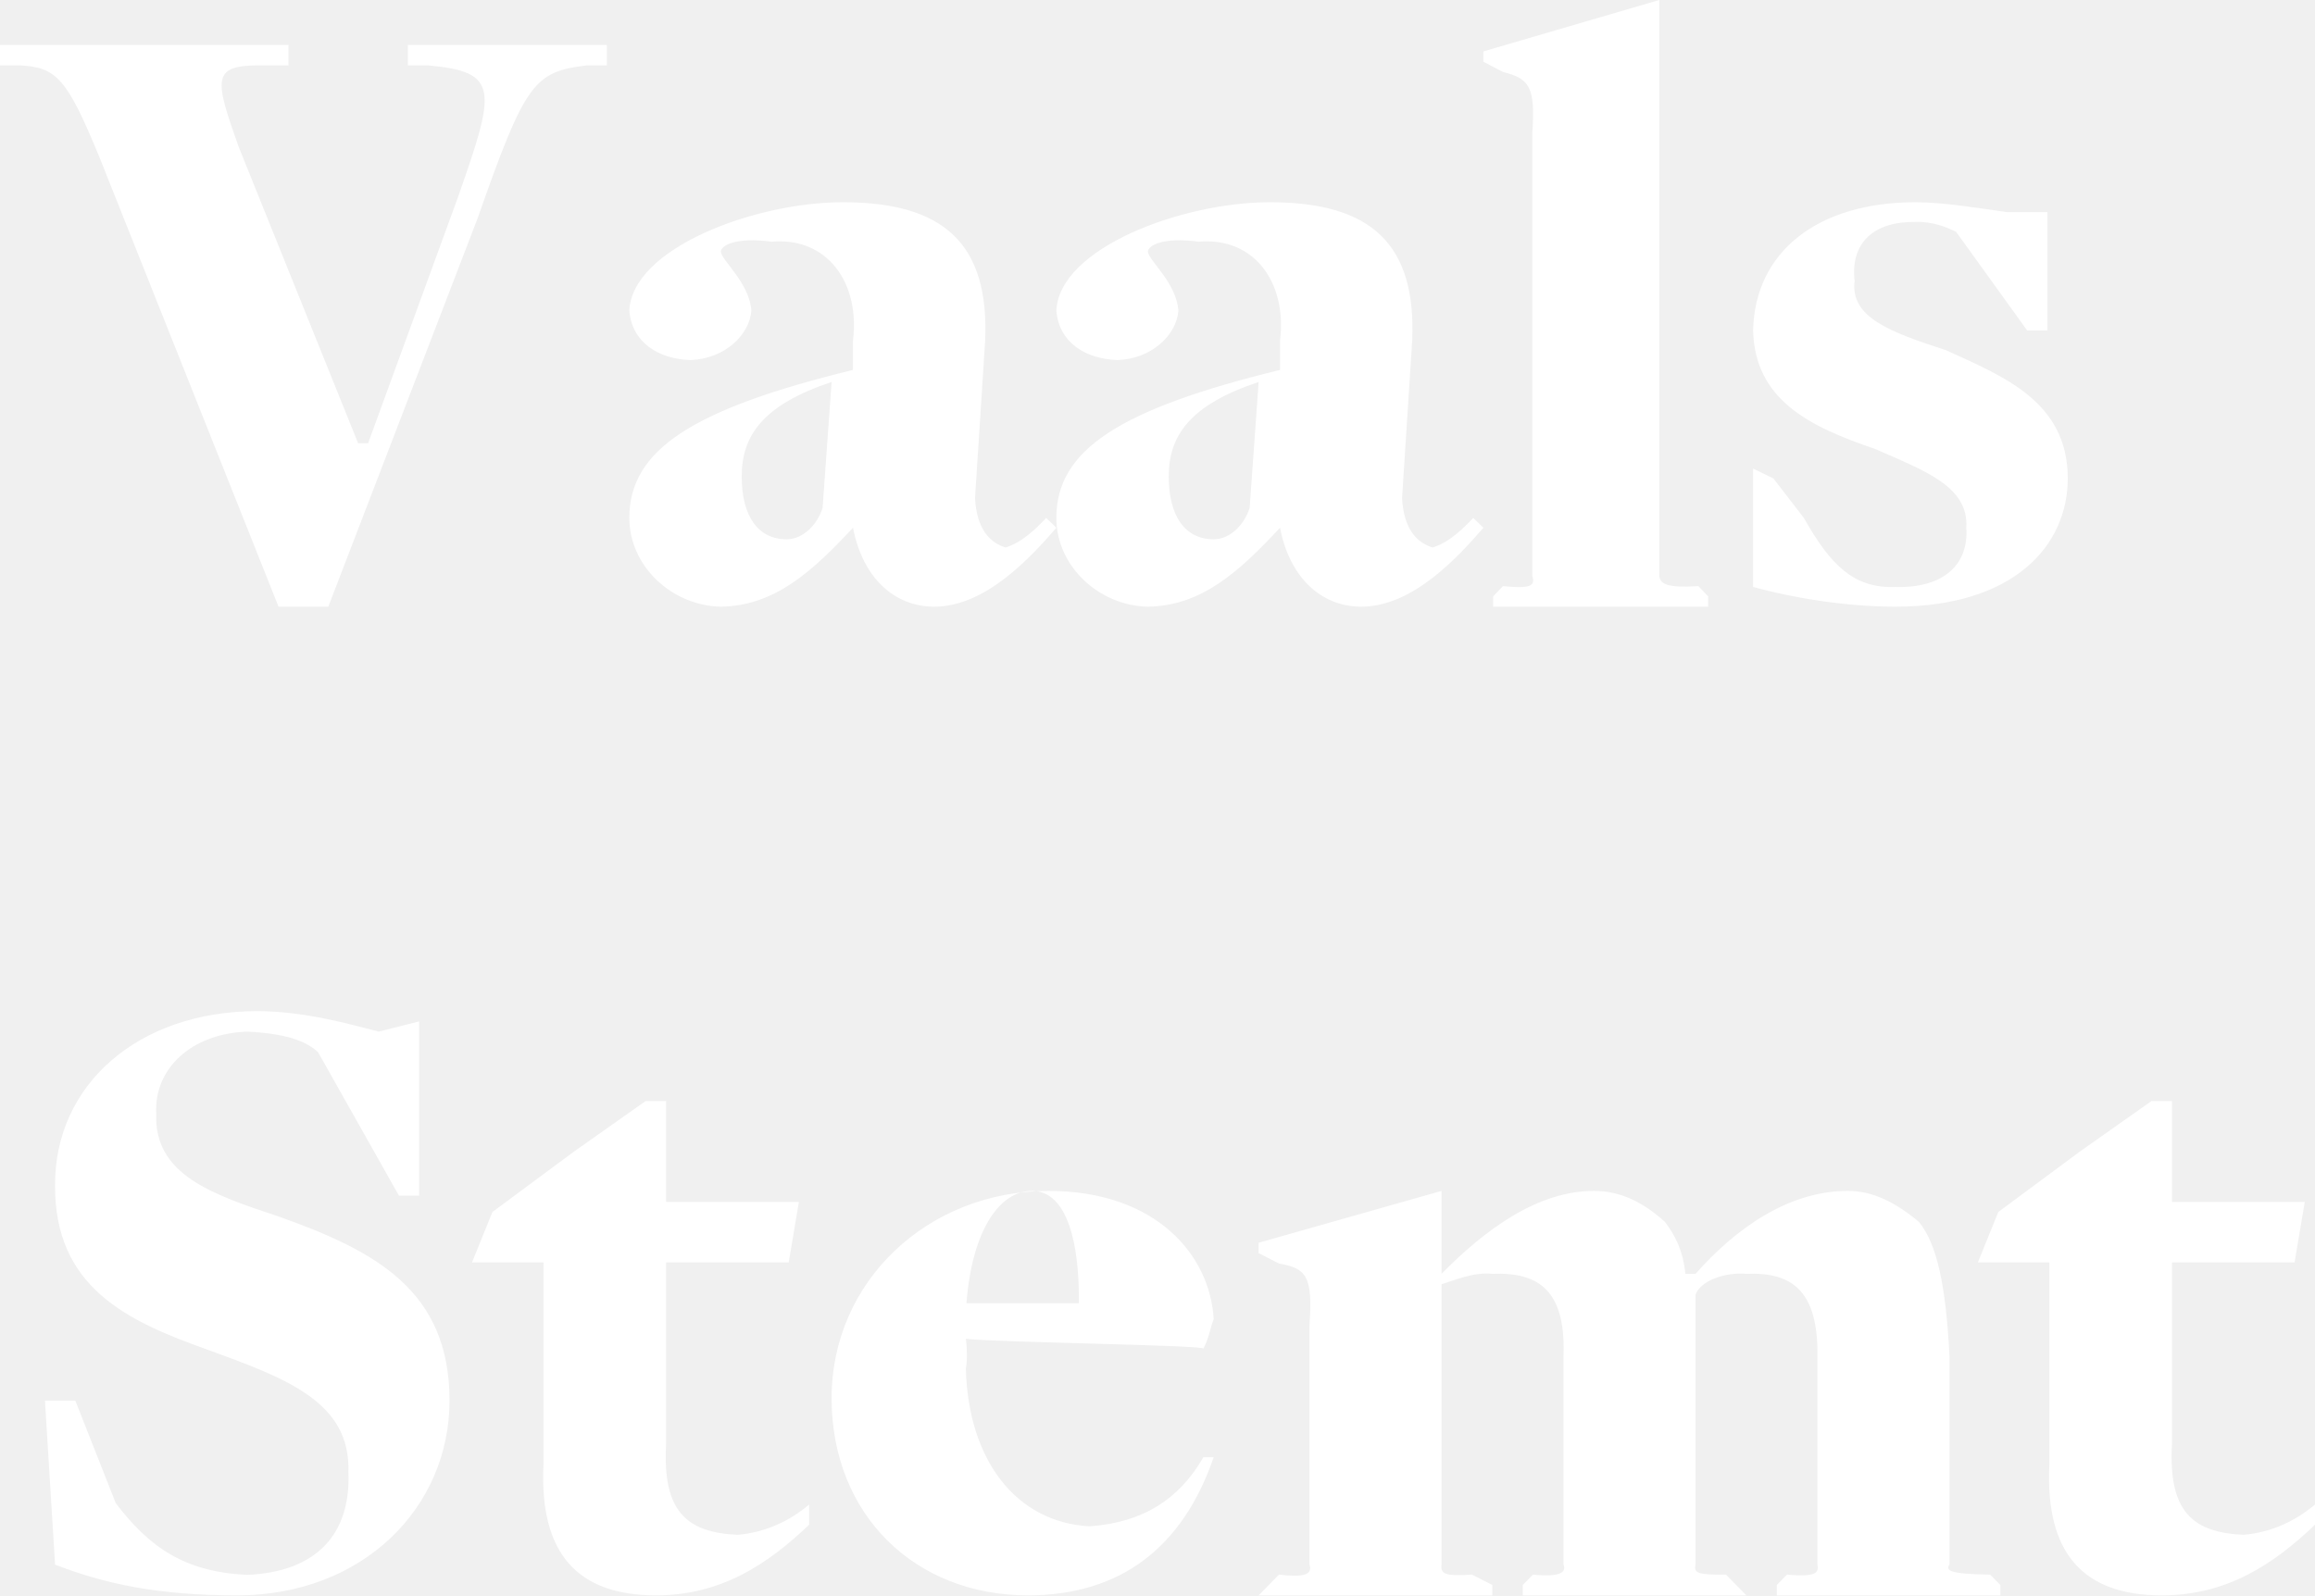
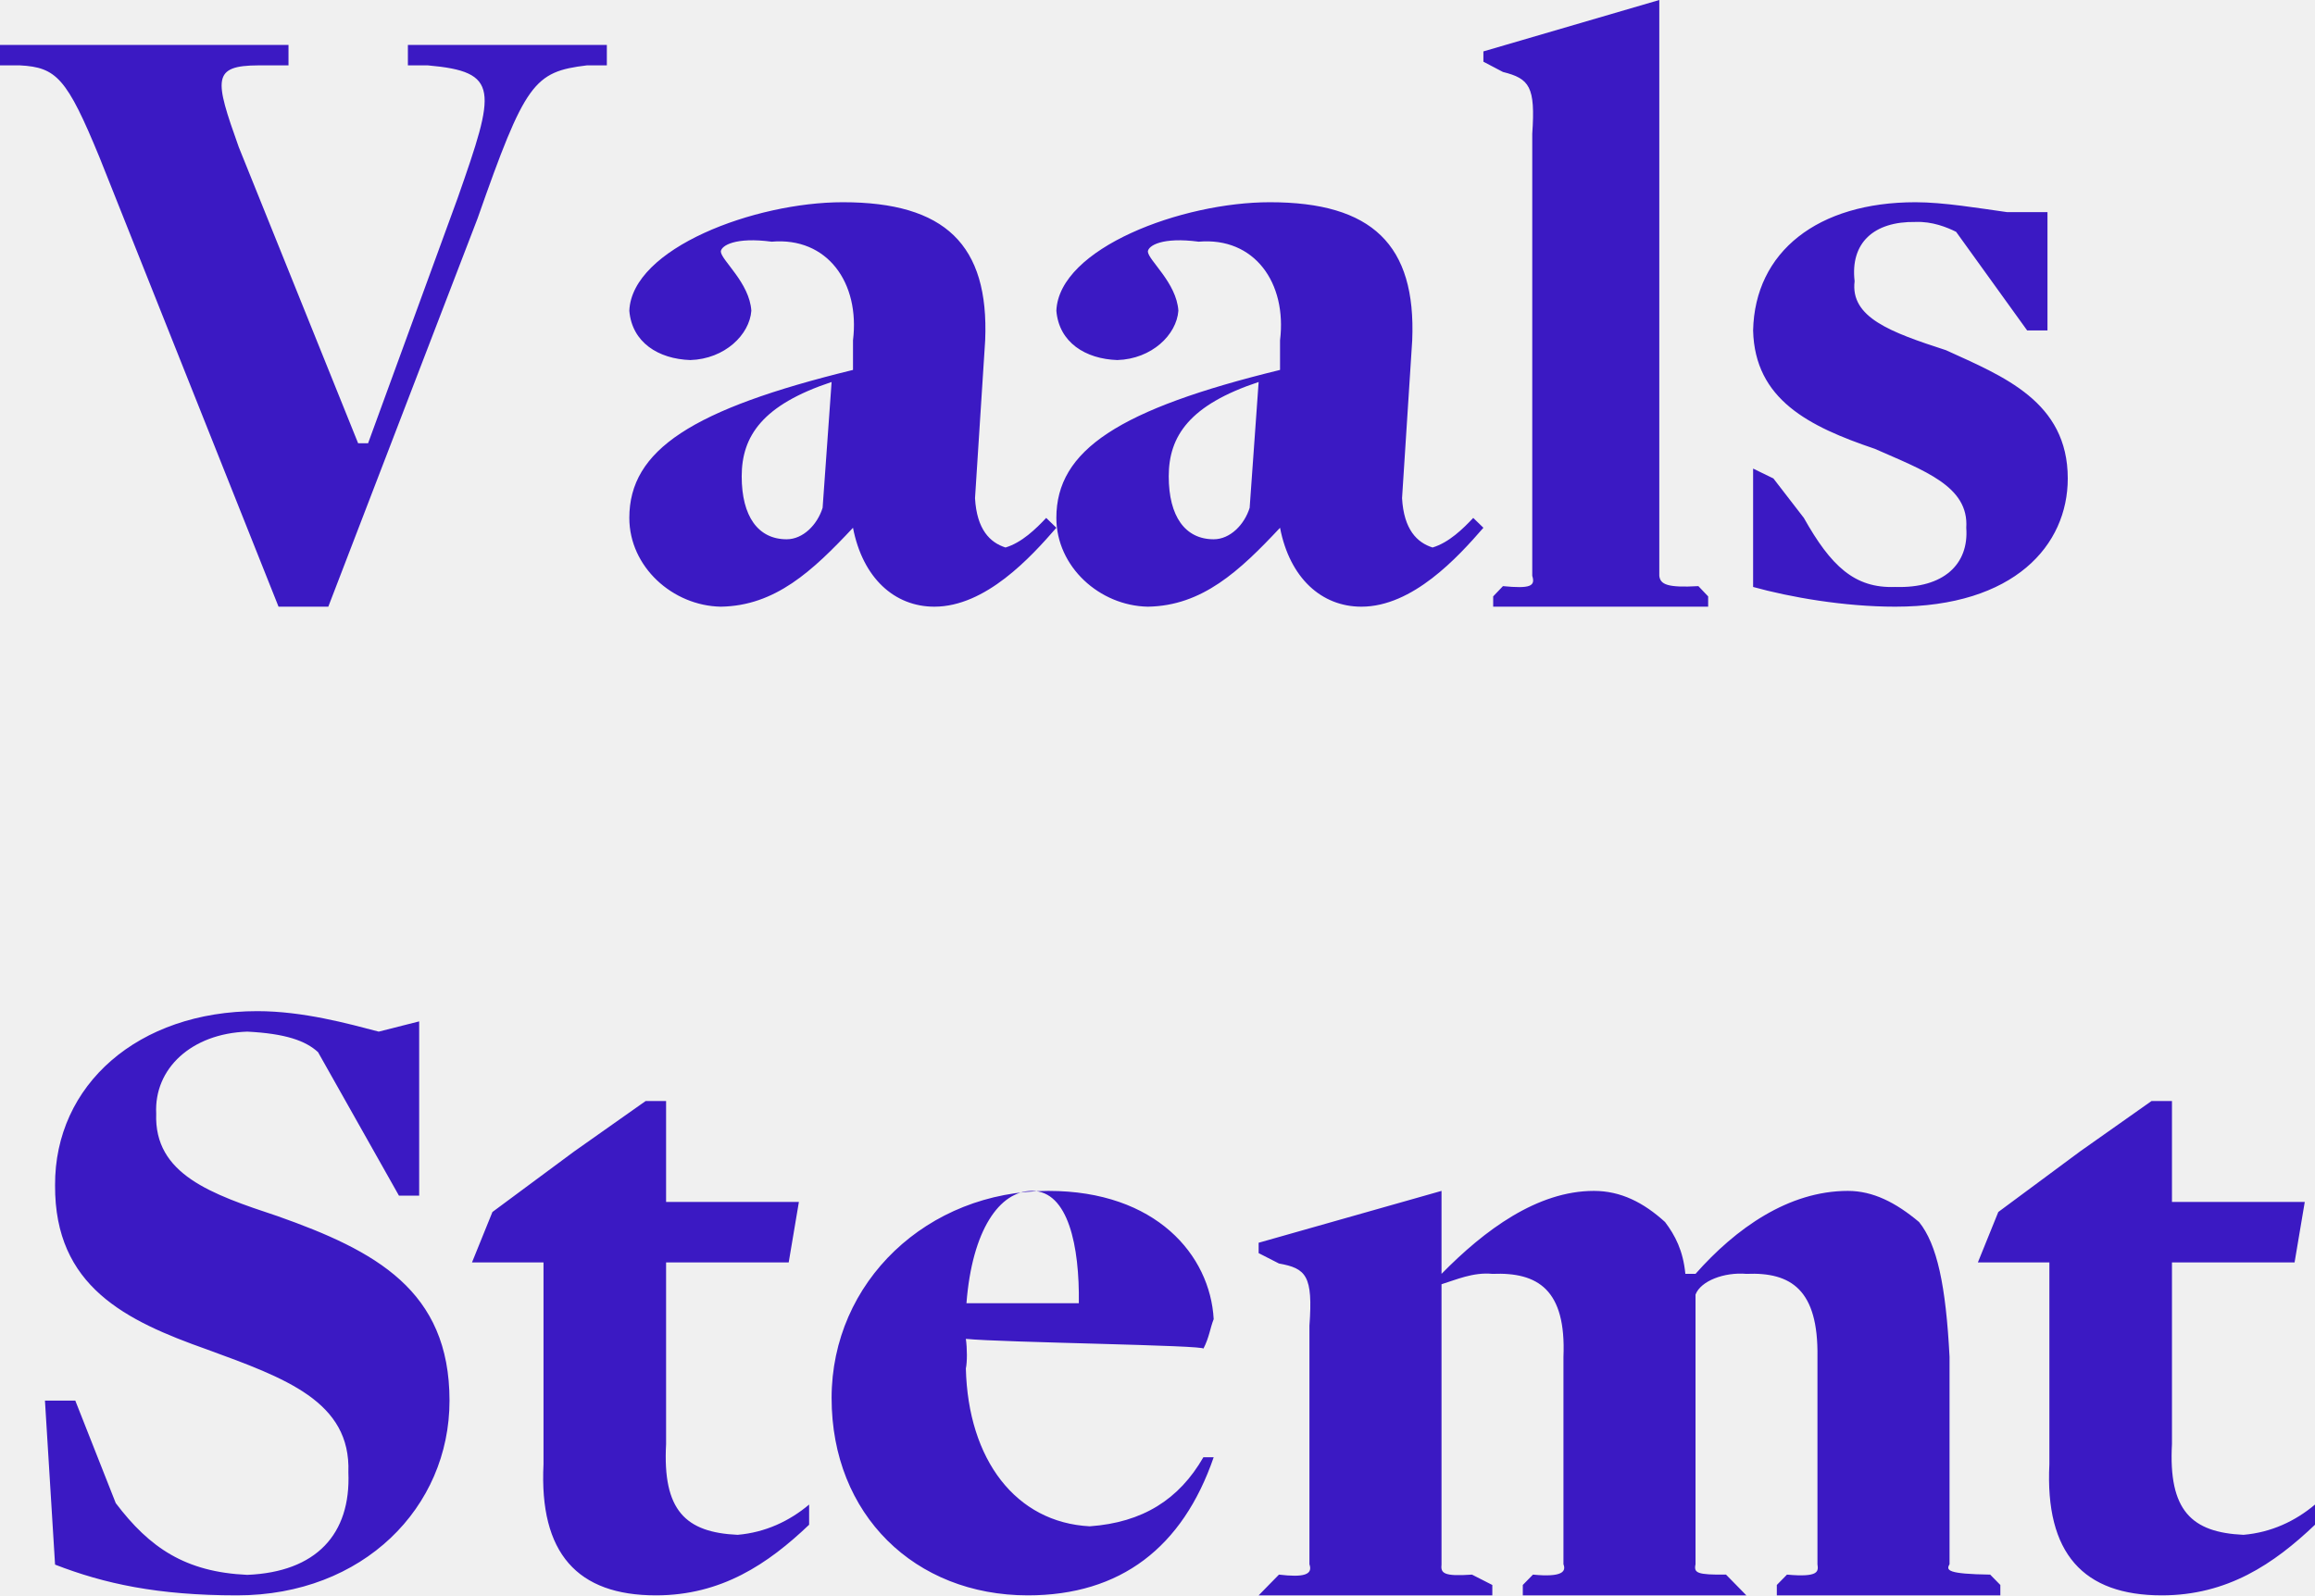
<svg xmlns="http://www.w3.org/2000/svg" width="103px" height="71px" viewBox="0 0 103 71" version="1.1">
  <g id="Webdesign" stroke="none" stroke-width="1" fill="none" fill-rule="evenodd">
-     <g id="Tablet-Copy-4" transform="translate(-70, -140)" fill="#FFFFFF">
+     <g id="Tablet-Copy-4" transform="translate(-70, -140)" fill="#3B19C3">
      <path d="M82.393,167 L74.426,147 C72.974,143.473 72.511,142.995 70.885,142.909 L70,142.909 L70,142 L82.836,142 L82.836,142.909 L81.508,142.909 C79.425,142.916 79.541,143.513 80.623,146.545 L85.934,159.727 L86.377,159.727 L90.361,148.818 C92.056,143.99 92.249,143.194 89.033,142.909 L88.148,142.909 L88.148,142 L97,142 L97,142.909 L96.115,142.909 C93.755,143.194 93.369,143.672 91.246,149.727 L84.607,167 L82.393,167 Z M111.571,167 C109.801,167 108.385,165.728 107.952,163.488 C106.143,165.42 104.491,166.961 102.071,167 C99.928,166.961 98,165.227 98,163.049 C98,160.024 100.793,158.212 107.952,156.463 L107.952,155.146 C108.267,152.585 106.812,150.542 104.333,150.756 C102.72,150.542 102.091,150.927 102.071,151.195 C102.091,151.582 103.35,152.585 103.429,153.829 C103.35,154.897 102.248,155.976 100.714,156.024 C99.298,155.976 98.118,155.244 98,153.829 C98.118,151.043 103.586,149 107.5,149 C112.043,149 114.01,150.889 113.833,155.146 L113.381,162.171 C113.46,163.57 114.05,164.148 114.738,164.366 C115.466,164.148 116.095,163.531 116.548,163.049 L117,163.488 C115.859,164.803 113.853,167 111.571,167 Z M105,164 C105.733,164 106.367,163.349 106.6,162.6 L107,157 C103.933,158.017 103,159.401 103,161.2 C103,162.983 103.733,164 105,164 Z M130.571,167 C128.801,167 127.385,165.728 126.952,163.488 C125.143,165.42 123.491,166.961 121.071,167 C118.928,166.961 117,165.227 117,163.049 C117,160.024 119.793,158.212 126.952,156.463 L126.952,155.146 C127.267,152.585 125.812,150.542 123.333,150.756 C121.72,150.542 121.091,150.927 121.071,151.195 C121.091,151.582 122.35,152.585 122.429,153.829 C122.35,154.897 121.248,155.976 119.714,156.024 C118.298,155.976 117.118,155.244 117,153.829 C117.118,151.043 122.586,149 126.5,149 C131.043,149 133.01,150.889 132.833,155.146 L132.381,162.171 C132.46,163.57 133.05,164.148 133.738,164.366 C134.466,164.148 135.095,163.531 135.548,163.049 L136,163.488 C134.859,164.803 132.853,167 130.571,167 Z M124,164 C124.733,164 125.367,163.349 125.6,162.6 L126,157 C122.933,158.017 122,159.401 122,161.2 C122,162.983 122.733,164 124,164 Z M136.435,167 L136.435,166.542 L136.87,166.085 C138.091,166.205 138.319,166.085 138.174,165.627 L138.174,145.949 C138.319,143.857 138.053,143.499 136.87,143.203 L136,142.746 L136,142.288 L143.826,140 L143.826,165.627 C143.871,166.006 144.175,166.165 145.565,166.085 L146,166.542 L146,167 L136.435,167 Z M154.323,167 C152.044,167 149.633,166.576 148,166.122 L148,160.854 L148.903,161.293 L150.258,163.049 C151.461,165.188 152.511,166.191 154.323,166.122 C156.478,166.191 157.606,165.111 157.484,163.488 C157.606,161.642 155.622,160.949 153.419,159.976 C150.489,158.983 148.078,157.788 148,154.707 C148.078,151.197 150.878,149 155.226,149 C156.478,149 158.072,149.27 159.29,149.439 L161.097,149.439 L161.097,154.707 L160.194,154.707 L157.032,150.317 C156.633,150.118 155.972,149.848 155.226,149.878 C153.367,149.848 152.317,150.812 152.516,152.512 C152.317,154.126 154.106,154.782 156.581,155.585 C159.122,156.747 162,157.865 162,161.293 C162,164.263 159.628,167 154.323,167 Z M80.55,211 C77.004,211 74.638,210.481 72.45,209.632 L72,202.333 L73.35,202.333 L75.15,206.895 C76.655,208.883 78.246,209.962 81,210.088 C84.065,209.962 85.616,208.284 85.5,205.526 C85.616,202.373 82.707,201.335 79.2,200.053 C75.608,198.779 72.427,197.261 72.45,192.754 C72.427,188.275 76.151,185 81.45,185 C83.483,185 85.5,185.559 86.85,185.912 L88.65,185.456 L88.65,193.211 L87.75,193.211 L84.15,186.825 C83.599,186.318 82.707,185.998 81,185.912 C78.517,185.998 76.849,187.556 76.95,189.561 C76.849,192.269 79.409,193.147 82.35,194.123 C86.703,195.664 90,197.421 90,202.333 C90,207.086 86.159,211 80.55,211 Z M99.182,211 C95.695,211 93.984,209.134 94.182,205.163 L94.182,196.184 L91,196.184 L91.909,193.939 L95.545,191.245 L98.727,189 L99.636,189 L99.636,193.49 L105.545,193.49 L105.091,196.184 L99.636,196.184 L99.636,204.265 C99.475,207.23 100.509,208.201 102.818,208.306 C104.05,208.201 105.125,207.696 106,206.959 L106,207.857 C104.17,209.601 102.101,211 99.182,211 Z M115.73,211 C110.708,211 107,207.415 107,202.22 C107,197.042 111.26,193 116.649,193 C121.436,193 123.842,195.86 124,198.707 C123.842,199.102 123.803,199.521 123.541,200.024 C123.724,199.864 114.613,199.75 112.973,199.585 C113.035,200.017 113.035,200.627 112.973,200.902 C113.074,204.975 115.204,207.758 118.486,207.927 C120.845,207.758 122.462,206.729 123.541,204.854 L124,204.854 C122.619,208.864 119.858,211 115.73,211 Z M113,198 L118,198 C118.034,195.462 117.531,193 115.917,193 C114.474,193 113.252,194.742 113,198 Z M126,211 L126.452,210.538 L126.904,210.077 C127.994,210.207 128.424,210.088 128.26,209.615 L128.26,199 C128.424,196.767 128.111,196.449 126.904,196.231 L126,195.769 L126,195.308 L134.137,193 L134.137,196.692 C136.049,194.744 138.395,193 140.918,193 C142.109,193 143.126,193.515 144.082,194.385 C144.533,194.982 144.885,195.656 144.986,196.692 L145.438,196.692 C147.231,194.665 149.577,193 152.219,193 C153.331,193 154.347,193.515 155.384,194.385 C156.185,195.379 156.576,197.203 156.74,200.385 L156.74,209.615 C156.576,209.89 156.654,210.048 158.548,210.077 L159,210.538 L159,211 L149.055,211 L149.055,210.538 L149.507,210.077 C150.945,210.207 150.906,209.93 150.863,209.615 L150.863,200.385 C150.906,197.401 149.694,196.608 147.699,196.692 C146.723,196.608 145.667,197.004 145.438,197.615 L145.438,209.615 C145.354,210.009 145.511,210.088 146.795,210.077 L147.247,210.538 L147.699,211 L137.753,211 L137.753,210.538 L138.205,210.077 C139.528,210.207 139.685,209.93 139.562,209.615 L139.562,200.385 C139.685,197.401 138.434,196.608 136.397,196.692 C135.54,196.608 134.758,196.965 134.137,197.154 L134.137,209.615 C134.094,210.009 134.211,210.167 135.493,210.077 L136.397,210.538 L136.397,211 L126,211 Z M166.182,211 C162.695,211 160.984,209.134 161.182,205.163 L161.182,196.184 L158,196.184 L158.909,193.939 L162.545,191.245 L165.727,189 L166.636,189 L166.636,193.49 L172.545,193.49 L172.091,196.184 L166.636,196.184 L166.636,204.265 C166.475,207.23 167.509,208.201 169.818,208.306 C171.05,208.201 172.125,207.696 173,206.959 L173,207.857 C171.17,209.601 169.101,211 166.182,211 Z" id="vaals-stemt_logo" />
    </g>
  </g>
</svg>
